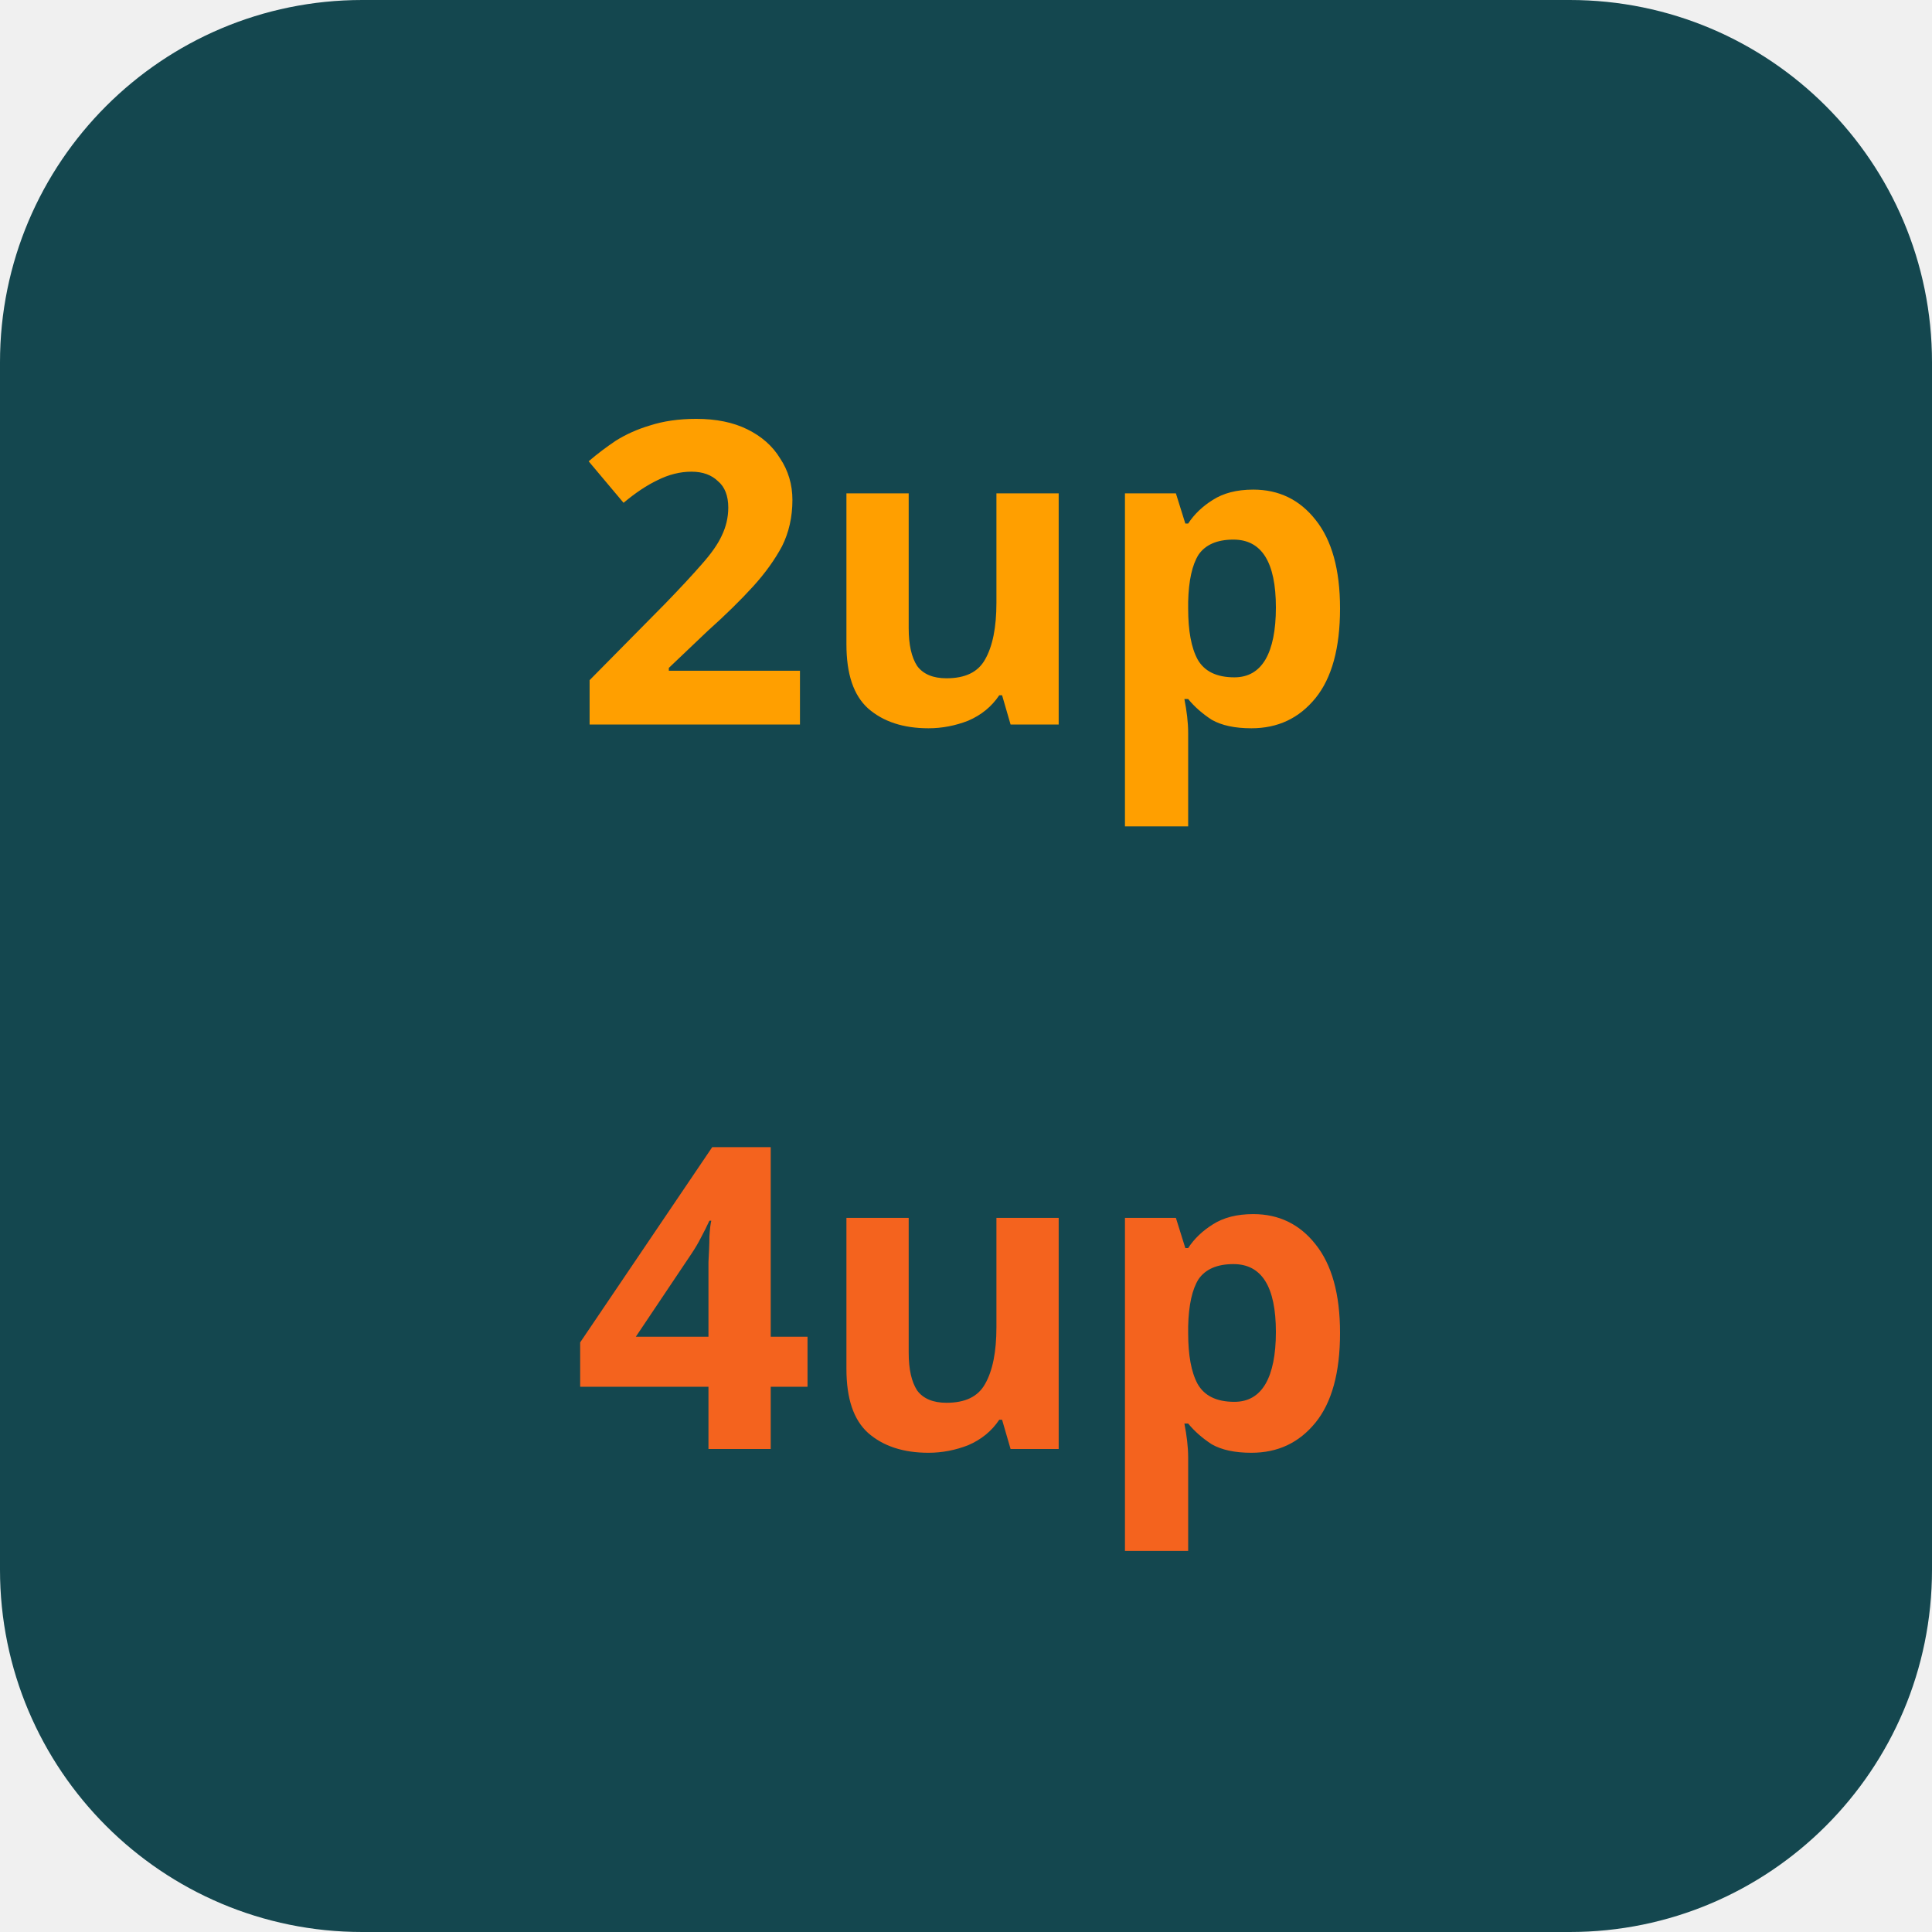
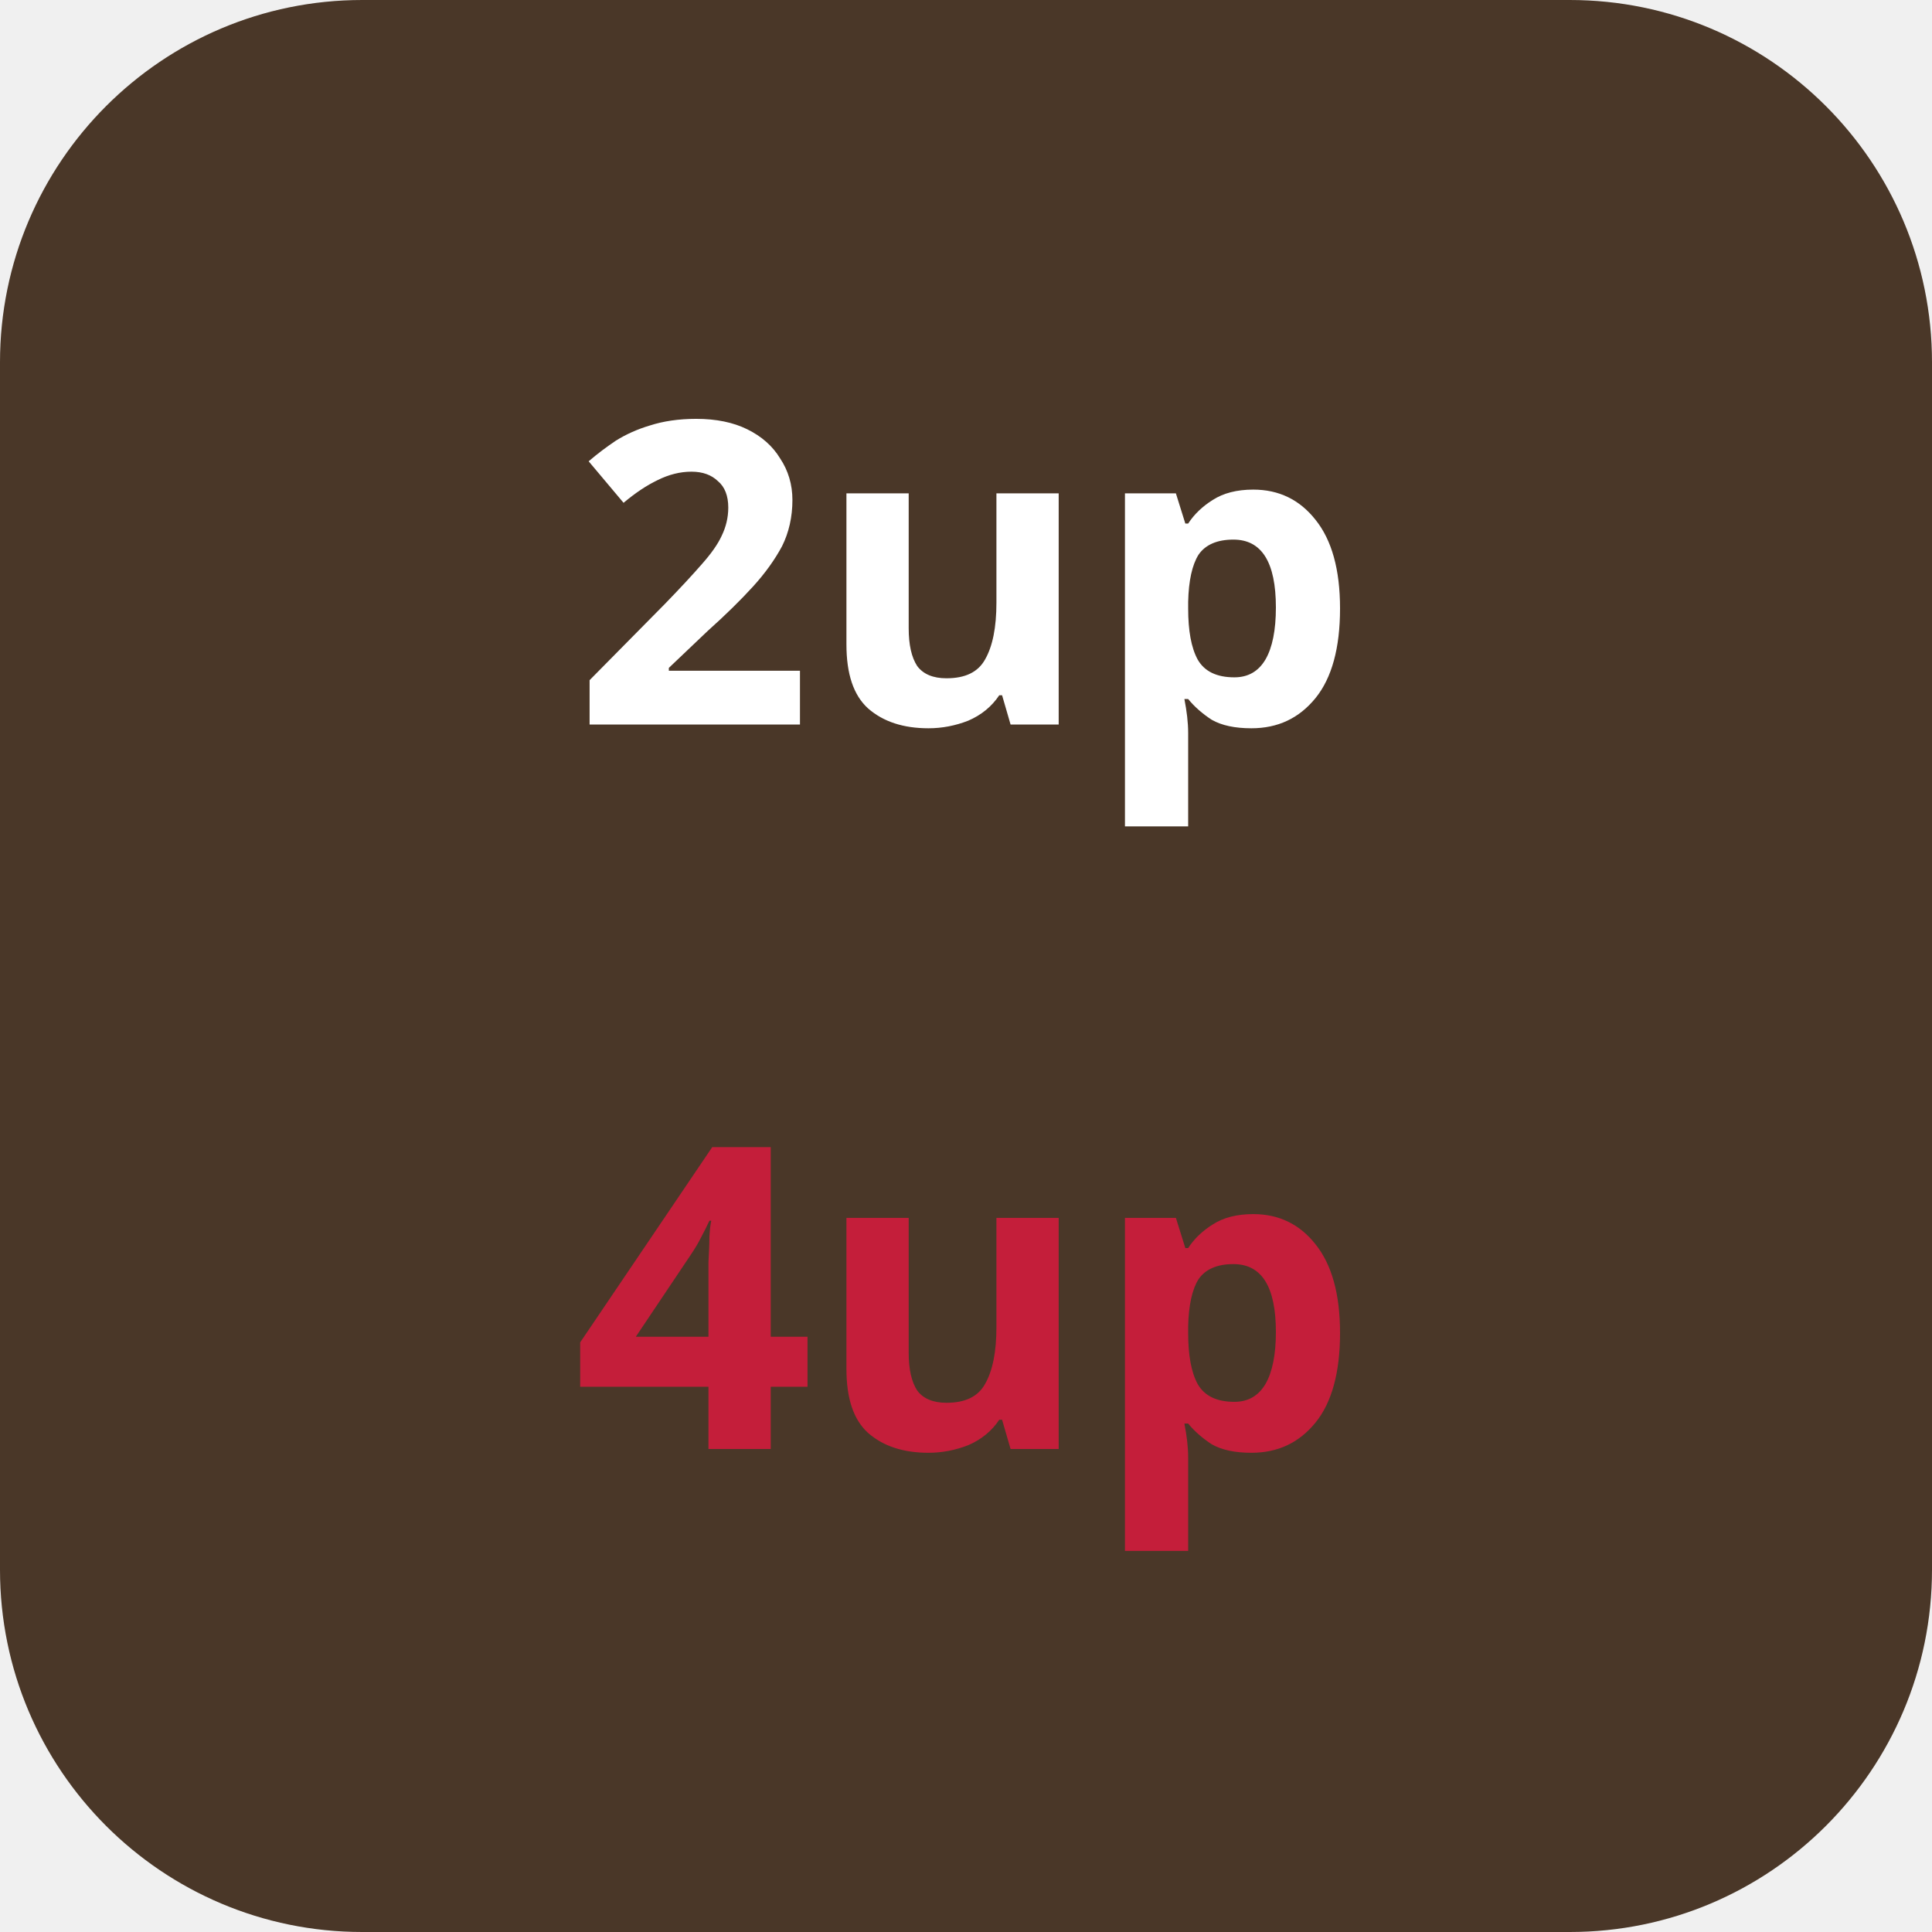
<svg xmlns="http://www.w3.org/2000/svg" viewBox="0 0 32 32">
-   <rect width="32" height="32" rx="6" fill="#14474f" />
-   <text x="16" y="12" text-anchor="middle" font-family="system-ui, sans-serif" font-size="7" font-weight="bold" fill="#FF9F00">2up</text>
-   <text x="16" y="24" text-anchor="middle" font-family="system-ui, sans-serif" font-size="7" font-weight="bold" fill="#F4631E">4up</text>
+   <rect width="32" height="32" rx="6" fill="#4a3728" />
+   <text x="16" y="12" text-anchor="middle" font-family="system-ui, sans-serif" font-size="7" font-weight="bold" fill="#ffffff">2up</text>
+   <text x="16" y="24" text-anchor="middle" font-family="system-ui, sans-serif" font-size="7" font-weight="bold" fill="#c41e3a">4up</text>
</svg>
